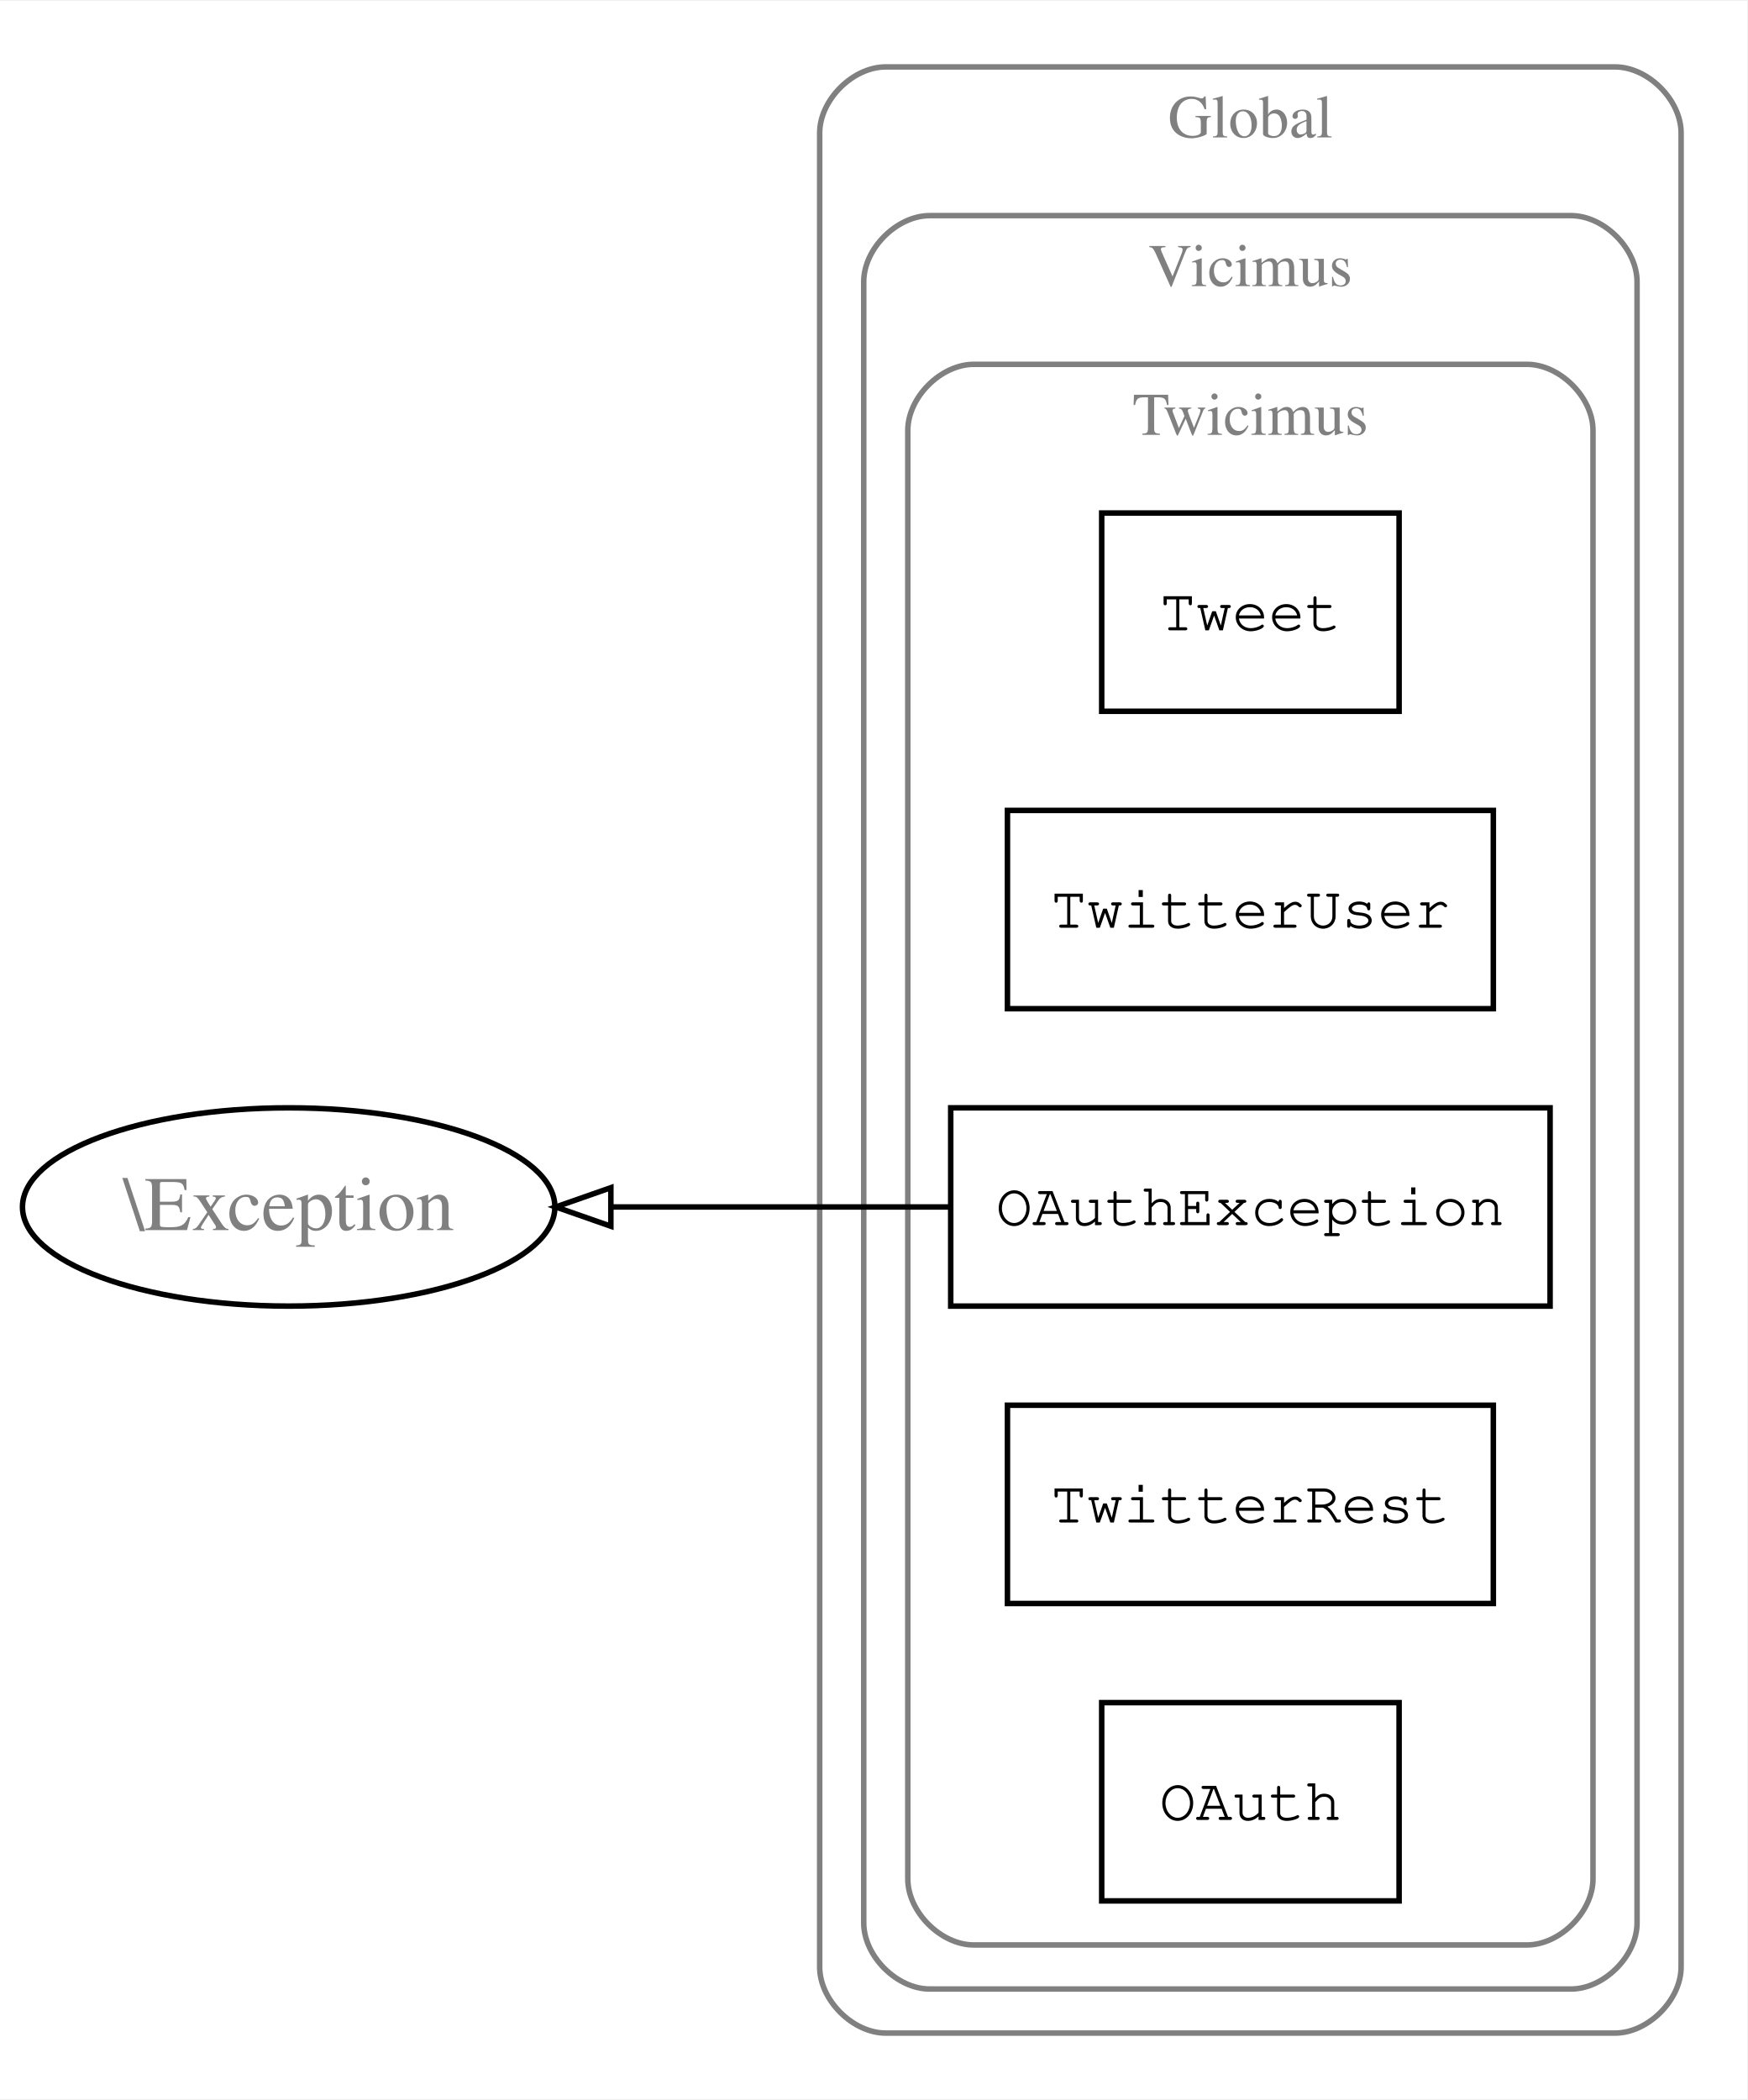
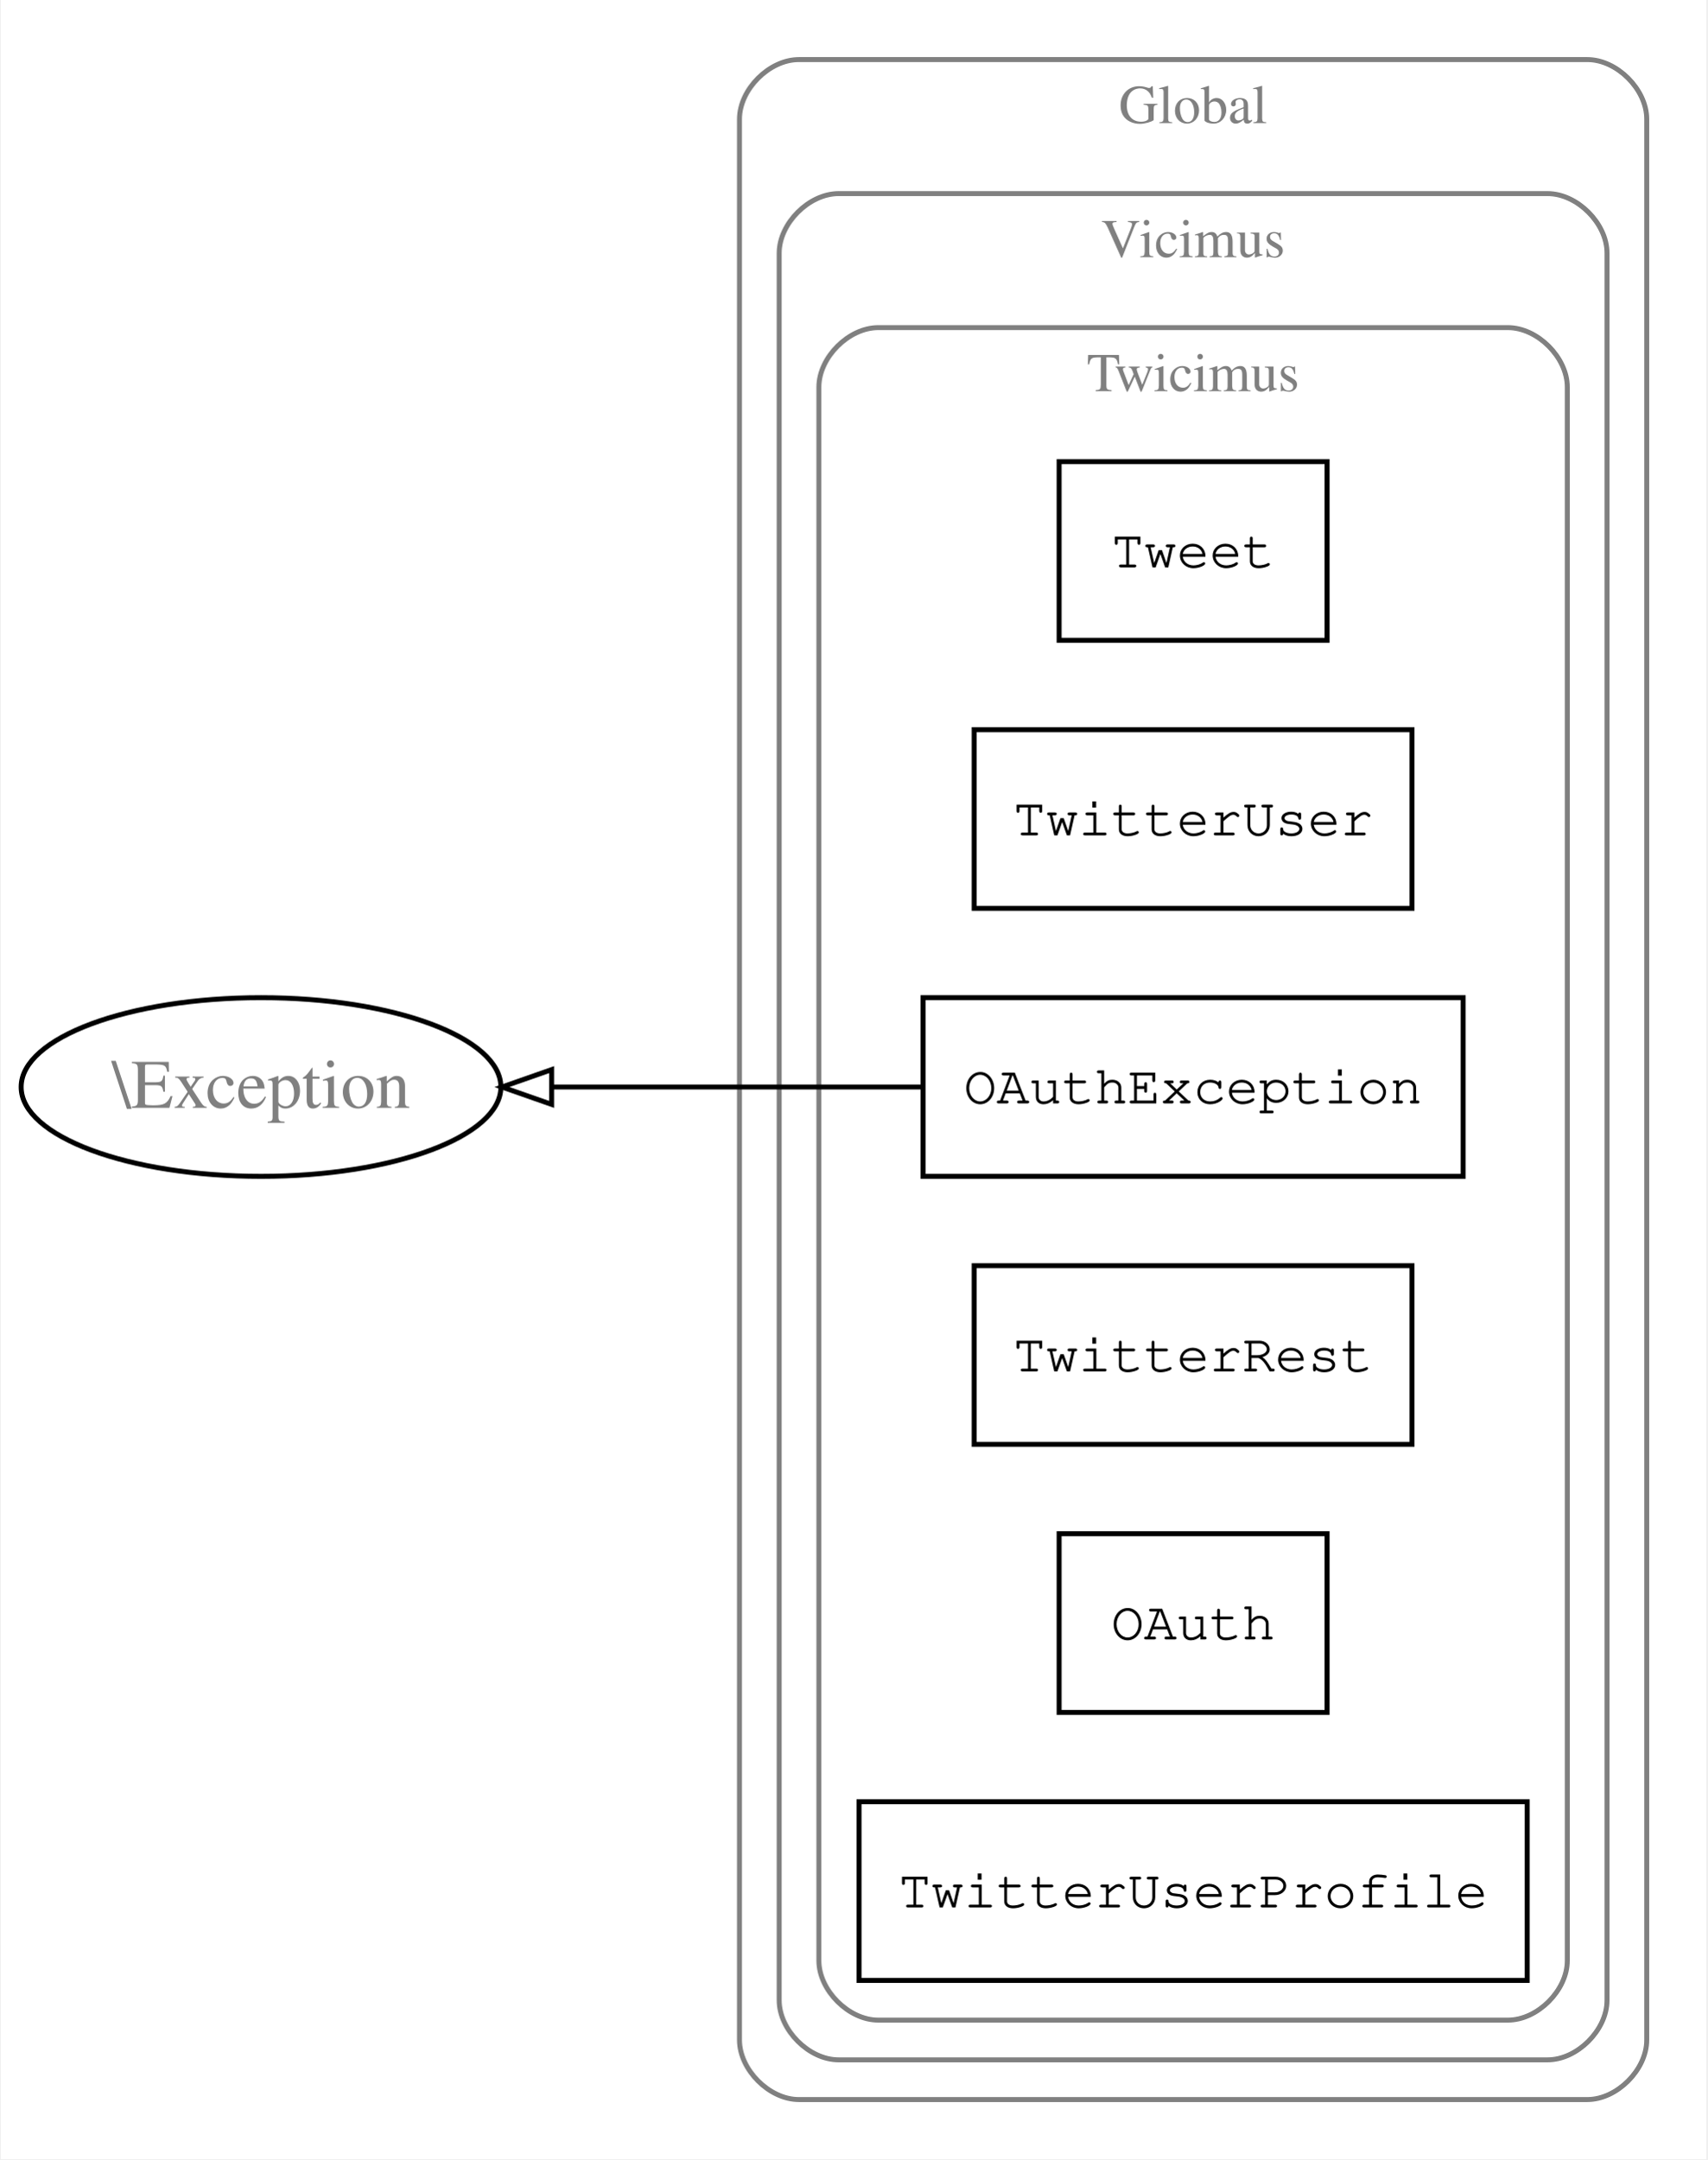
- <svg xmlns="http://www.w3.org/2000/svg" width="317pt" height="381pt" viewBox="0.00 0.00 317.25 381.00">
-   <g id="graph0" class="graph" transform="scale(1 1) rotate(0) translate(4 377)">
-     <polygon fill="white" stroke="none" points="-4,4 -4,-377 313.249,-377 313.249,4 -4,4" />
+ <svg xmlns="http://www.w3.org/2000/svg" width="344pt" height="435pt" viewBox="0.00 0.00 343.65 435.00">
+   <g id="graph0" class="graph" transform="scale(1 1) rotate(0) translate(4 431)">
+     <polygon fill="white" stroke="none" points="-4,4 -4,-431 339.653,-431 339.653,4 -4,4" />
    <g id="clust1" class="cluster">
-       <path fill="none" stroke="gray" d="M156.834,-8C156.834,-8 289.249,-8 289.249,-8 295.249,-8 301.249,-14 301.249,-20 301.249,-20 301.249,-353 301.249,-353 301.249,-359 295.249,-365 289.249,-365 289.249,-365 156.834,-365 156.834,-365 150.834,-365 144.834,-359 144.834,-353 144.834,-353 144.834,-20 144.834,-20 144.834,-14 150.834,-8 156.834,-8" />
-       <text text-anchor="middle" x="223.042" y="-352.2" font-family="Times,serif" font-size="11.00" fill="gray">Global</text>
+       <path fill="none" stroke="gray" d="M156.834,-8C156.834,-8 315.653,-8 315.653,-8 321.653,-8 327.653,-14 327.653,-20 327.653,-20 327.653,-407 327.653,-407 327.653,-413 321.653,-419 315.653,-419 315.653,-419 156.834,-419 156.834,-419 150.834,-419 144.834,-413 144.834,-407 144.834,-407 144.834,-20 144.834,-20 144.834,-14 150.834,-8 156.834,-8" />
+       <text text-anchor="middle" x="236.244" y="-406.2" font-family="Times,serif" font-size="11.00" fill="gray">Global</text>
    </g>
    <g id="clust2" class="cluster">
-       <path fill="none" stroke="gray" d="M164.834,-16C164.834,-16 281.249,-16 281.249,-16 287.249,-16 293.249,-22 293.249,-28 293.249,-28 293.249,-326 293.249,-326 293.249,-332 287.249,-338 281.249,-338 281.249,-338 164.834,-338 164.834,-338 158.834,-338 152.834,-332 152.834,-326 152.834,-326 152.834,-28 152.834,-28 152.834,-22 158.834,-16 164.834,-16" />
-       <text text-anchor="middle" x="223.042" y="-325.2" font-family="Times,serif" font-size="11.00" fill="gray">Vicimus</text>
+       <path fill="none" stroke="gray" d="M164.834,-16C164.834,-16 307.653,-16 307.653,-16 313.653,-16 319.653,-22 319.653,-28 319.653,-28 319.653,-380 319.653,-380 319.653,-386 313.653,-392 307.653,-392 307.653,-392 164.834,-392 164.834,-392 158.834,-392 152.834,-386 152.834,-380 152.834,-380 152.834,-28 152.834,-28 152.834,-22 158.834,-16 164.834,-16" />
+       <text text-anchor="middle" x="236.244" y="-379.2" font-family="Times,serif" font-size="11.00" fill="gray">Vicimus</text>
    </g>
    <g id="clust3" class="cluster">
-       <path fill="none" stroke="gray" d="M172.834,-24C172.834,-24 273.249,-24 273.249,-24 279.249,-24 285.249,-30 285.249,-36 285.249,-36 285.249,-299 285.249,-299 285.249,-305 279.249,-311 273.249,-311 273.249,-311 172.834,-311 172.834,-311 166.834,-311 160.834,-305 160.834,-299 160.834,-299 160.834,-36 160.834,-36 160.834,-30 166.834,-24 172.834,-24" />
-       <text text-anchor="middle" x="223.042" y="-298.2" font-family="Times,serif" font-size="11.00" fill="gray">Twicimus</text>
+       <path fill="none" stroke="gray" d="M172.834,-24C172.834,-24 299.653,-24 299.653,-24 305.653,-24 311.653,-30 311.653,-36 311.653,-36 311.653,-353 311.653,-353 311.653,-359 305.653,-365 299.653,-365 299.653,-365 172.834,-365 172.834,-365 166.834,-365 160.834,-359 160.834,-353 160.834,-353 160.834,-36 160.834,-36 160.834,-30 166.834,-24 172.834,-24" />
+       <text text-anchor="middle" x="236.244" y="-352.2" font-family="Times,serif" font-size="11.00" fill="gray">Twicimus</text>
    </g>
    <g id="node1" class="node">
-       <polygon fill="none" stroke="black" points="250.042,-284 196.042,-284 196.042,-248 250.042,-248 250.042,-284" />
-       <text text-anchor="middle" x="223.042" y="-262.7" font-family="Courier,monospace" font-size="11.00">Tweet</text>
+       <polygon fill="none" stroke="black" points="263.244,-338 209.244,-338 209.244,-302 263.244,-302 263.244,-338" />
+       <text text-anchor="middle" x="236.244" y="-316.7" font-family="Courier,monospace" font-size="11.00">Tweet</text>
    </g>
    <g id="node2" class="node">
-       <polygon fill="none" stroke="black" points="267.154,-230 178.929,-230 178.929,-194 267.154,-194 267.154,-230" />
-       <text text-anchor="middle" x="223.042" y="-208.7" font-family="Courier,monospace" font-size="11.00">TwitterUser</text>
+       <polygon fill="none" stroke="black" points="280.356,-284 192.131,-284 192.131,-248 280.356,-248 280.356,-284" />
+       <text text-anchor="middle" x="236.244" y="-262.7" font-family="Courier,monospace" font-size="11.00">TwitterUser</text>
    </g>
    <g id="node3" class="node">
-       <polygon fill="none" stroke="black" points="277.457,-176 168.626,-176 168.626,-140 277.457,-140 277.457,-176" />
-       <text text-anchor="middle" x="223.042" y="-154.7" font-family="Courier,monospace" font-size="11.00">OAuthException</text>
+       <polygon fill="none" stroke="black" points="290.659,-230 181.828,-230 181.828,-194 290.659,-194 290.659,-230" />
+       <text text-anchor="middle" x="236.244" y="-208.7" font-family="Courier,monospace" font-size="11.00">OAuthException</text>
+     </g>
+     <g id="node7" class="node">
+       <ellipse fill="none" stroke="black" cx="48.417" cy="-212" rx="48.334" ry="18" />
+       <text text-anchor="middle" x="48.417" y="-207.8" font-family="Times,serif" font-size="14.00" fill="gray">\Exception</text>
+     </g>
+     <g id="edge1" class="edge">
+       <path fill="none" stroke="black" d="M181.993,-212C158.532,-212 130.918,-212 106.983,-212" />
+       <polygon fill="none" stroke="black" points="106.972,-208.5 96.972,-212 106.972,-215.5 106.972,-208.5" />
+     </g>
+     <g id="node4" class="node">
+       <polygon fill="none" stroke="black" points="280.356,-176 192.131,-176 192.131,-140 280.356,-140 280.356,-176" />
+       <text text-anchor="middle" x="236.244" y="-154.7" font-family="Courier,monospace" font-size="11.00">TwitterRest</text>
+     </g>
+     <g id="node5" class="node">
+       <polygon fill="none" stroke="black" points="263.244,-122 209.244,-122 209.244,-86 263.244,-86 263.244,-122" />
+       <text text-anchor="middle" x="236.244" y="-100.7" font-family="Courier,monospace" font-size="11.00">OAuth</text>
    </g>
    <g id="node6" class="node">
-       <ellipse fill="none" stroke="black" cx="48.417" cy="-158" rx="48.334" ry="18" />
-       <text text-anchor="middle" x="48.417" y="-153.8" font-family="Times,serif" font-size="14.00" fill="gray">\Exception</text>
-     </g>
-     <g id="edge1" class="edge">
-       <path fill="none" stroke="black" d="M168.368,-158C148.899,-158 126.832,-158 107.036,-158" />
-       <polygon fill="none" stroke="black" points="106.918,-154.5 96.918,-158 106.917,-161.5 106.918,-154.5" />
-     </g>
-     <g id="node4" class="node">
-       <polygon fill="none" stroke="black" points="267.154,-122 178.929,-122 178.929,-86 267.154,-86 267.154,-122" />
-       <text text-anchor="middle" x="223.042" y="-100.7" font-family="Courier,monospace" font-size="11.00">TwitterRest</text>
-     </g>
-     <g id="node5" class="node">
-       <polygon fill="none" stroke="black" points="250.042,-68 196.042,-68 196.042,-32 250.042,-32 250.042,-68" />
-       <text text-anchor="middle" x="223.042" y="-46.7" font-family="Courier,monospace" font-size="11.00">OAuth</text>
+       <polygon fill="none" stroke="black" points="303.563,-68 168.924,-68 168.924,-32 303.563,-32 303.563,-68" />
+       <text text-anchor="middle" x="236.244" y="-46.7" font-family="Courier,monospace" font-size="11.00">TwitterUserProfile</text>
    </g>
  </g>
</svg>
